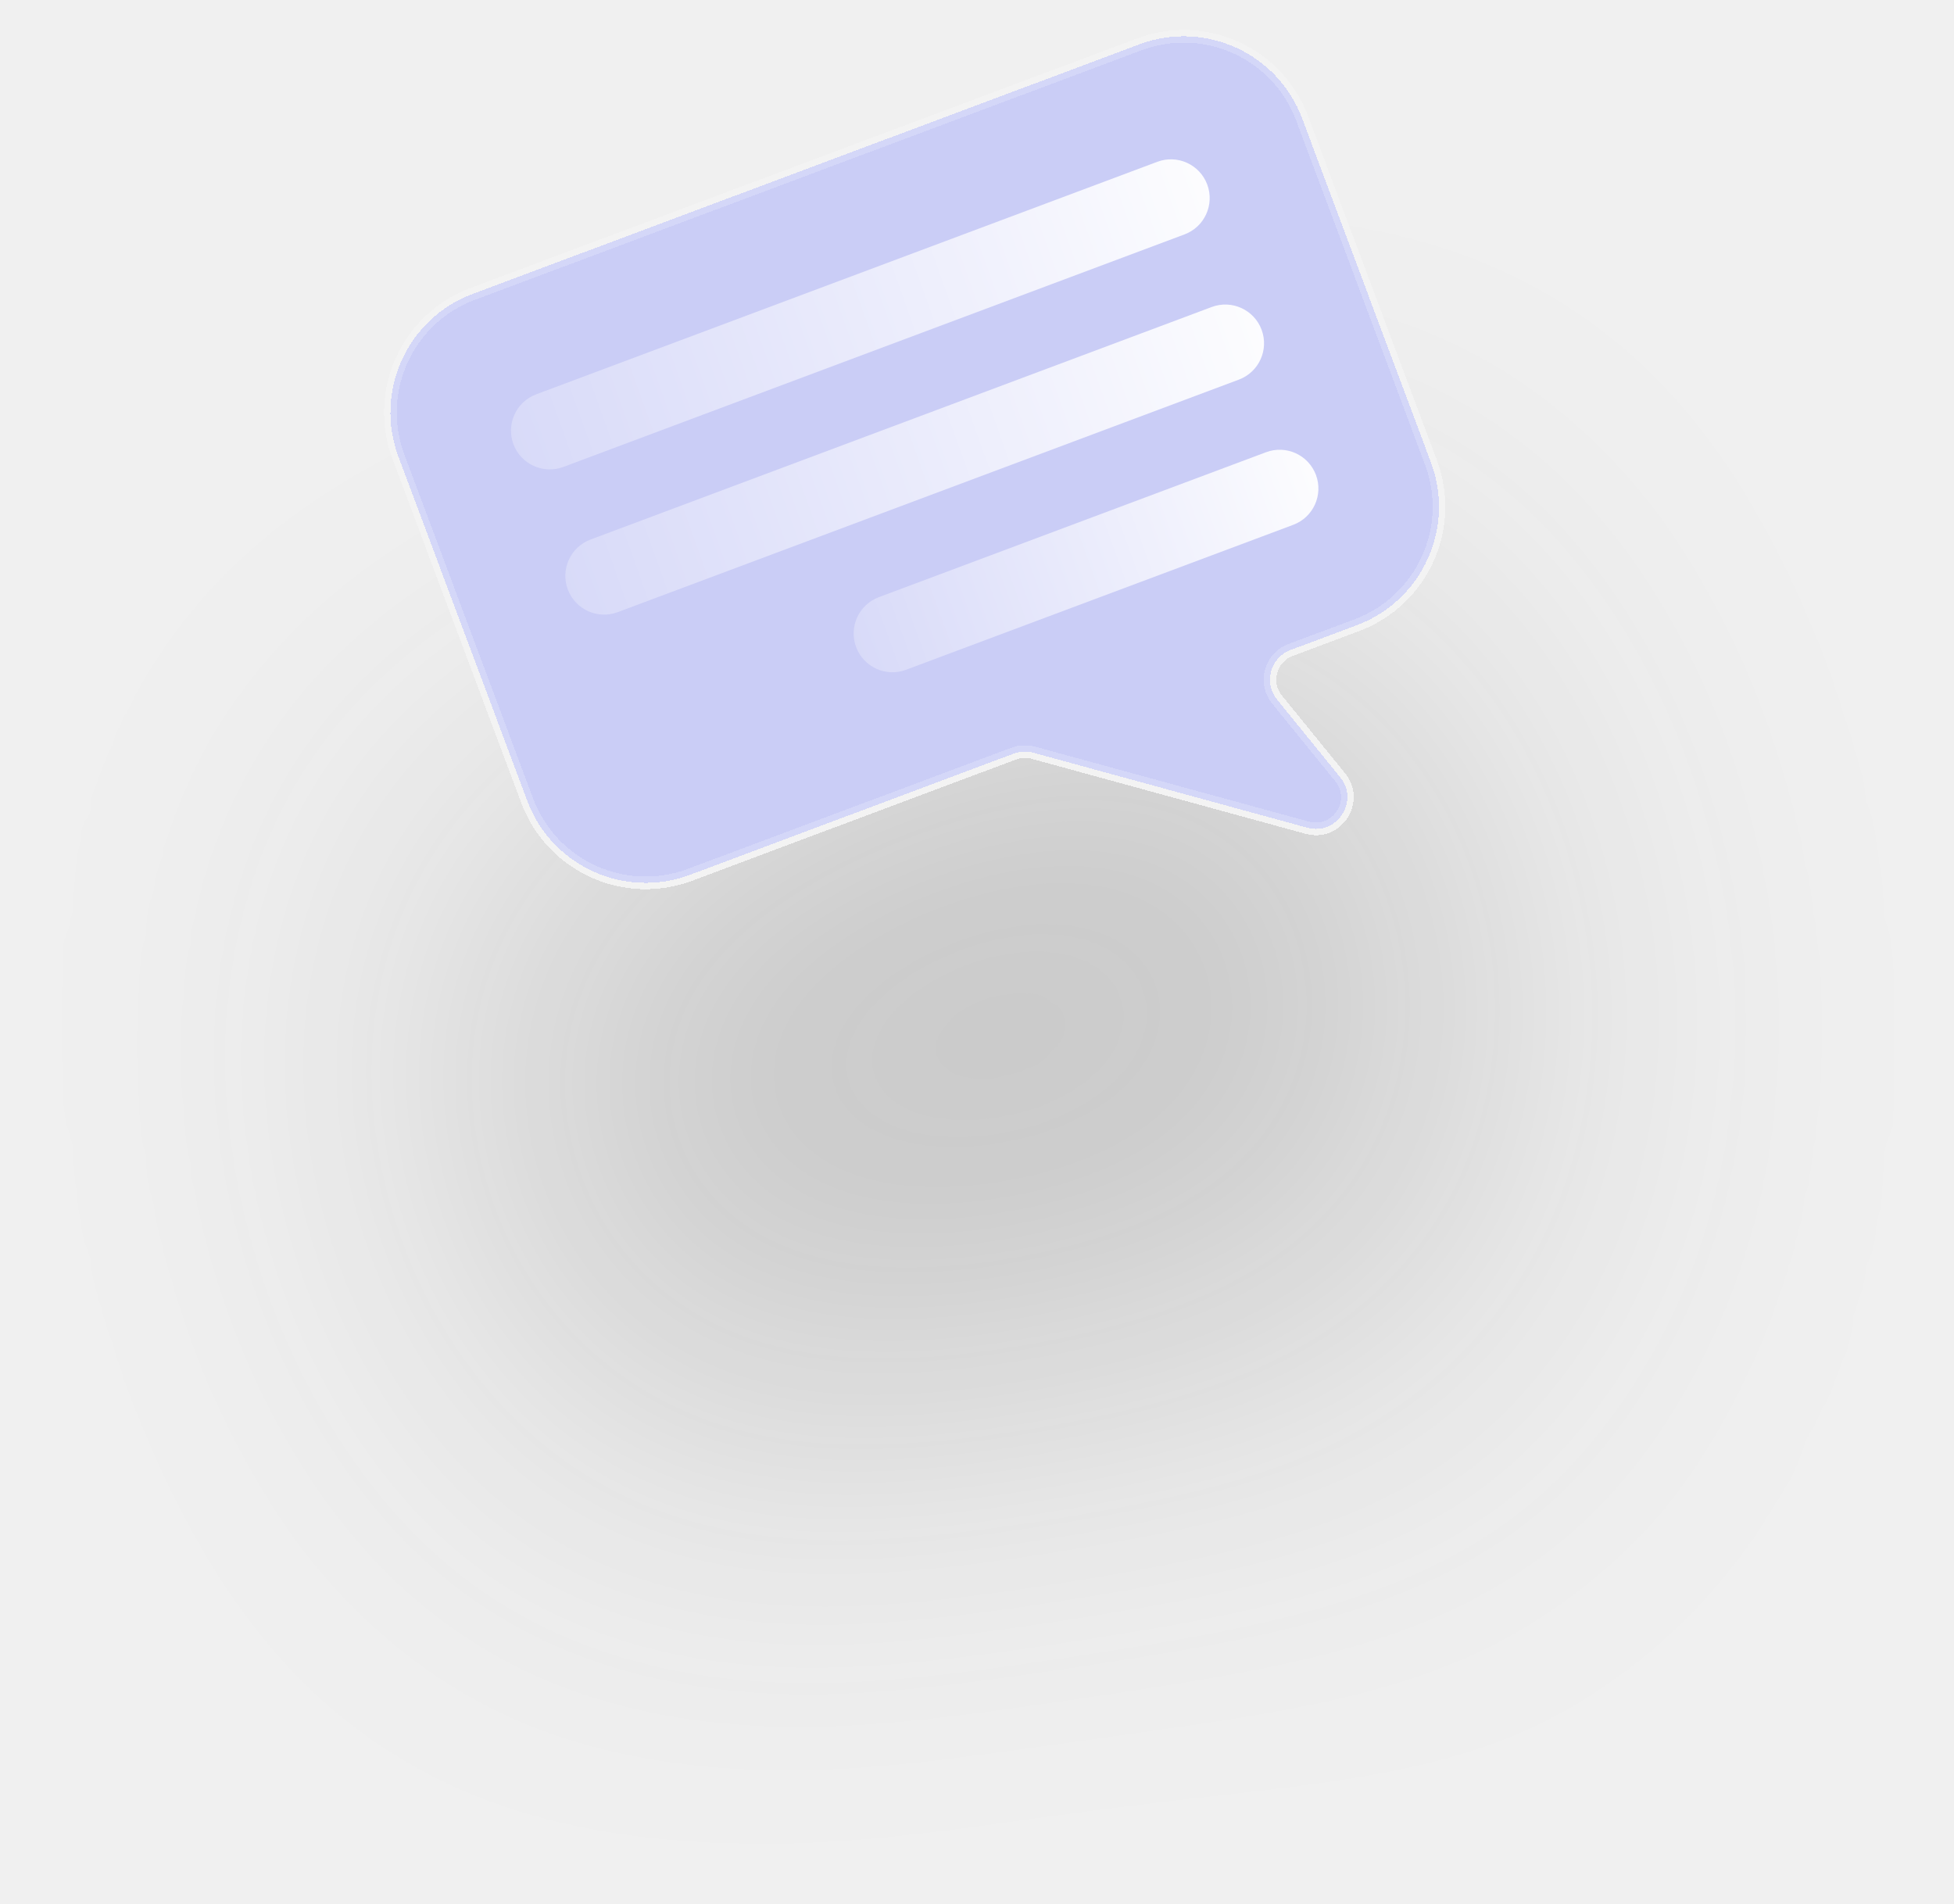
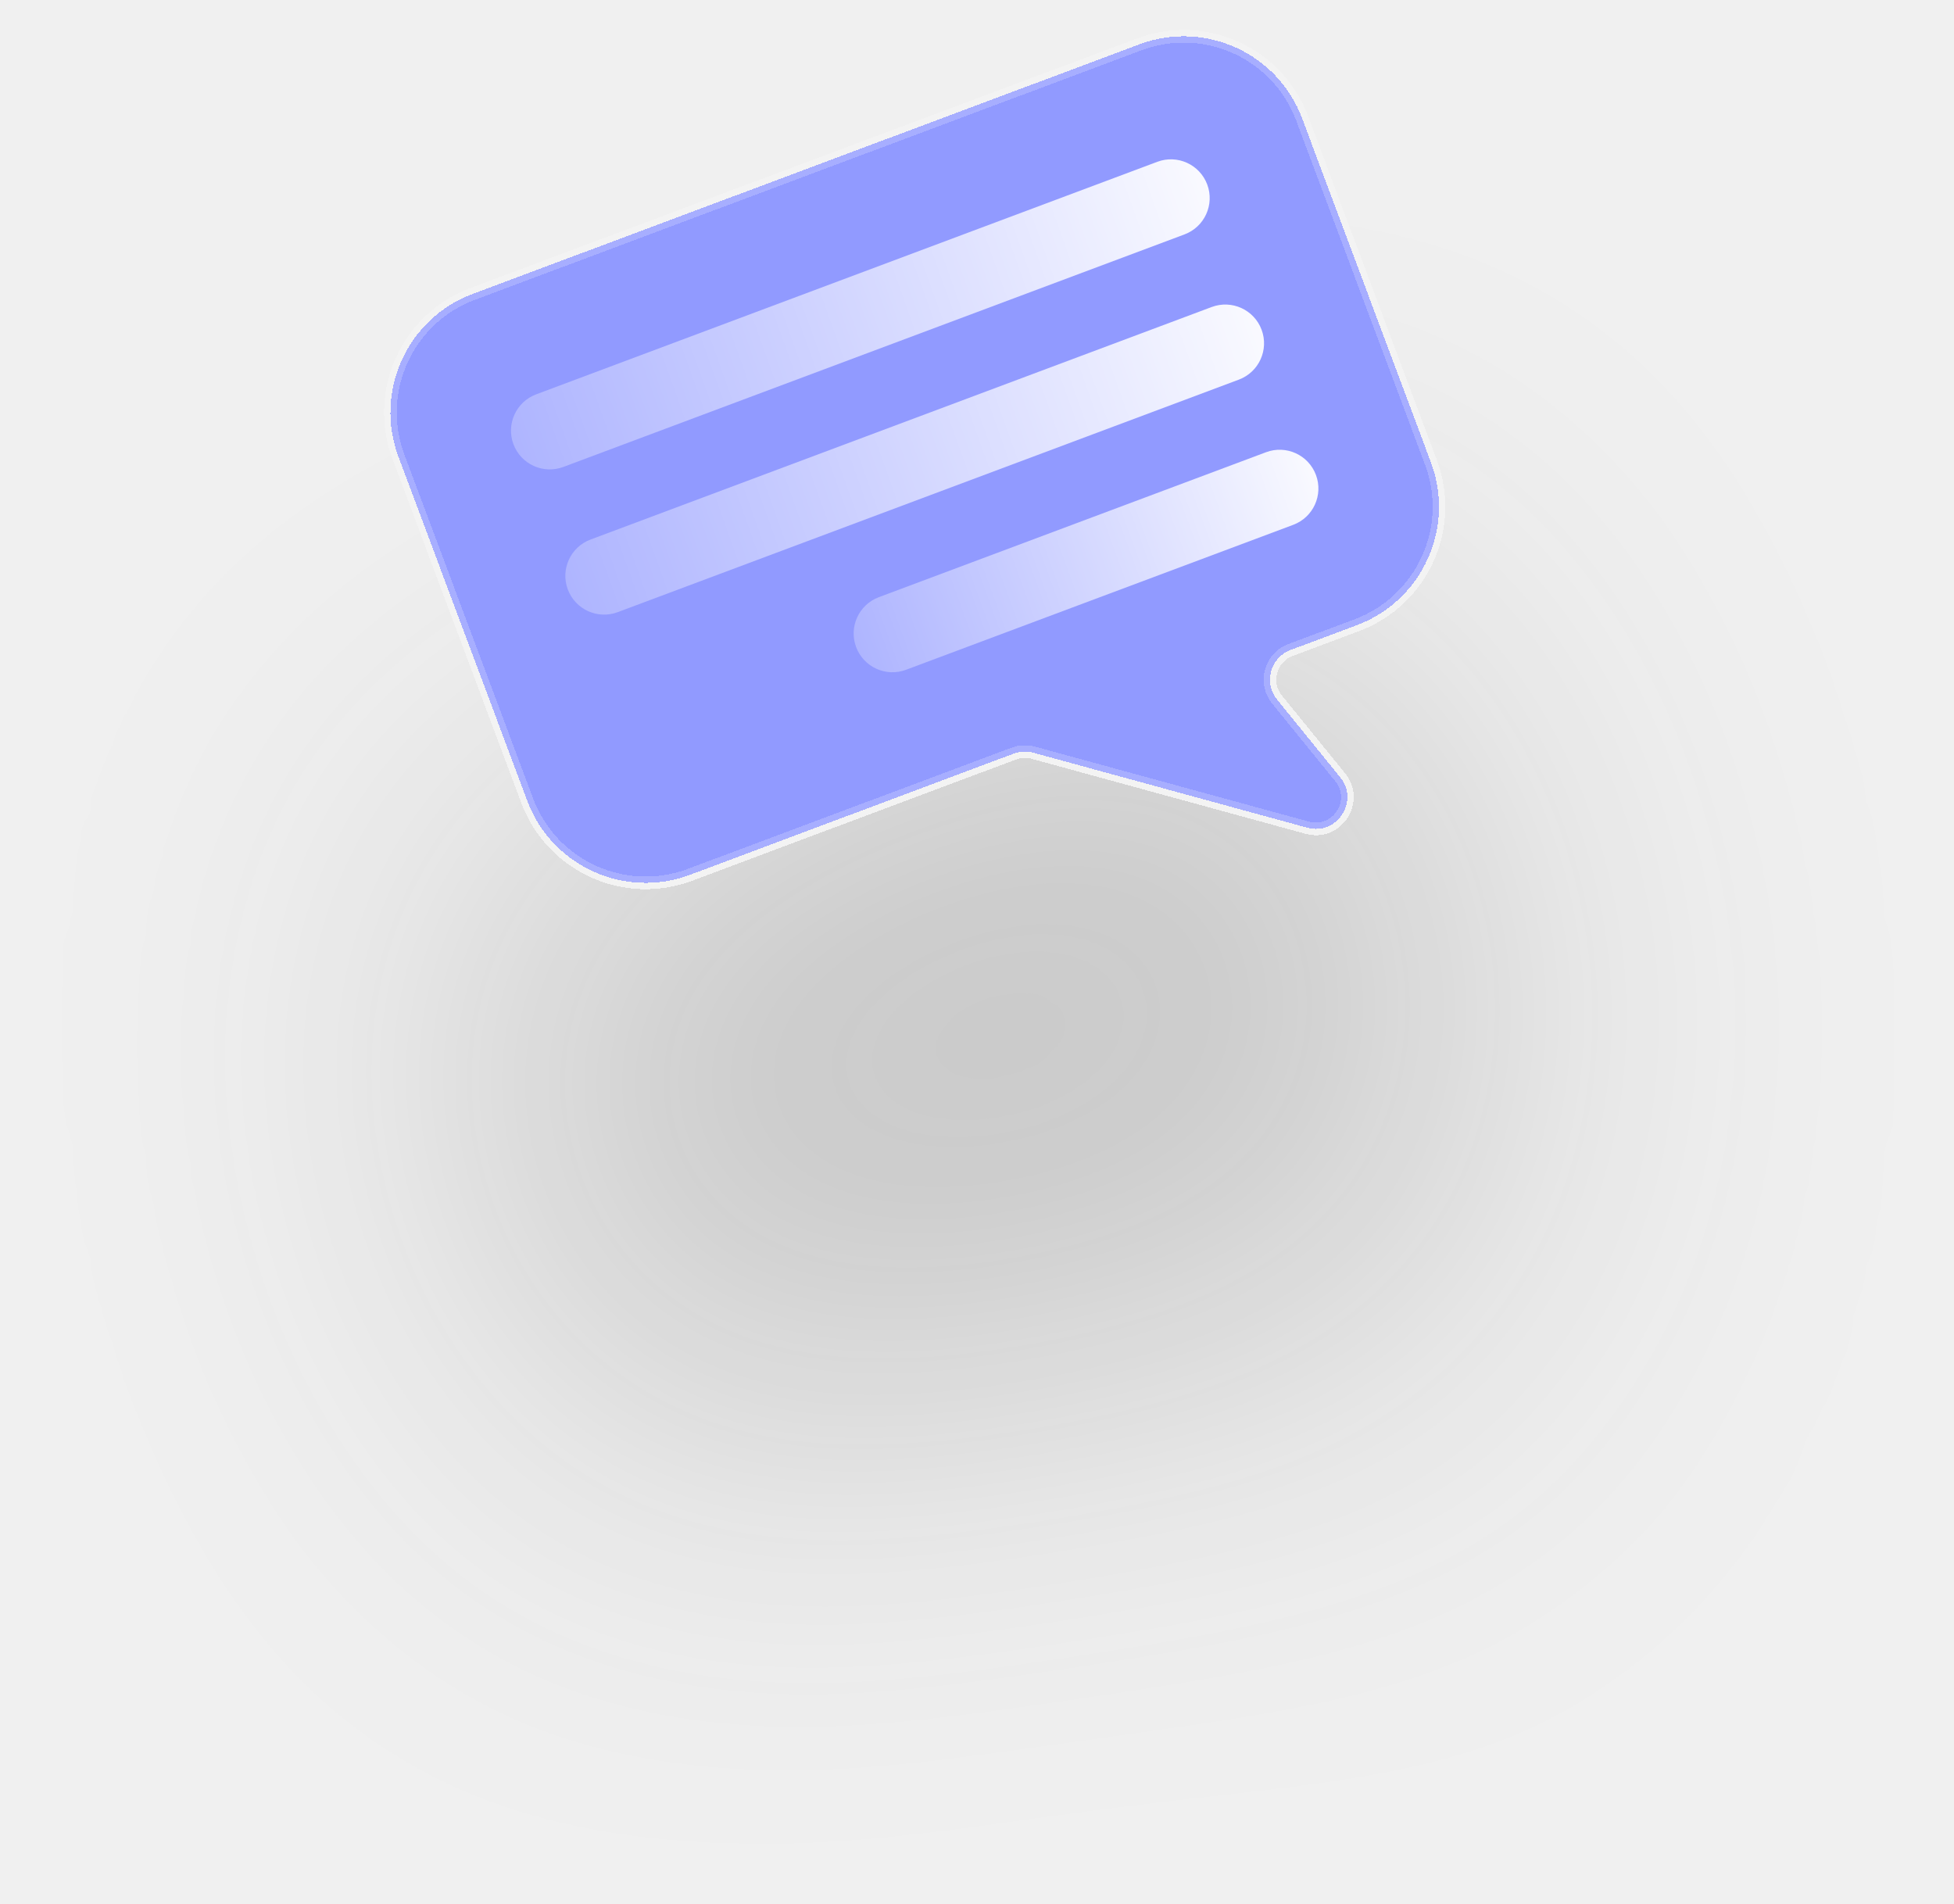
<svg xmlns="http://www.w3.org/2000/svg" width="309" height="301" viewBox="0 0 309 301" fill="none">
  <g filter="url(#filter0_bd_2_12388)">
-     <path d="M205.923 18.731C202.05 8.386 190.525 3.139 180.181 7.012L74.731 46.487C64.386 50.36 59.139 61.885 63.012 72.23L83.373 126.621C87.246 136.965 98.771 142.212 109.116 138.339L160.327 119.168C161.311 118.8 162.386 118.751 163.4 119.028L206.733 130.891C211.422 132.174 214.999 126.69 211.935 122.916L201.952 110.624C199.797 107.971 200.88 103.987 204.08 102.789L214.566 98.864C224.91 94.991 230.157 83.466 226.284 73.121L205.923 18.731Z" fill="#919AFF" fill-opacity="0.4" shape-rendering="crispEdges" />
+     <path d="M205.923 18.731C202.05 8.386 190.525 3.139 180.181 7.012L74.731 46.487C64.386 50.36 59.139 61.885 63.012 72.23L83.373 126.621C87.246 136.965 98.771 142.212 109.116 138.339L160.327 119.168C161.311 118.8 162.386 118.751 163.4 119.028L206.733 130.891C211.422 132.174 214.999 126.69 211.935 122.916L201.952 110.624C199.797 107.971 200.88 103.987 204.08 102.789L214.566 98.864C224.91 94.991 230.157 83.466 226.284 73.121L205.923 18.731Z" fill="#919AFF" fillOpacity="0.4" shape-rendering="crispEdges" />
    <path d="M205.923 18.731C202.05 8.386 190.525 3.139 180.181 7.012L74.731 46.487C64.386 50.36 59.139 61.885 63.012 72.23L83.373 126.621C87.246 136.965 98.771 142.212 109.116 138.339L160.327 119.168C161.311 118.8 162.386 118.751 163.4 119.028L206.733 130.891C211.422 132.174 214.999 126.69 211.935 122.916L201.952 110.624C199.797 107.971 200.88 103.987 204.08 102.789L214.566 98.864C224.91 94.991 230.157 83.466 226.284 73.121L205.923 18.731Z" stroke="white" stroke-opacity="0.2" stroke-width="2" shape-rendering="crispEdges" />
  </g>
  <rect width="117.148" height="12.26" rx="6.13" transform="matrix(-0.936528 0.350593 0.350593 0.936528 188.759 23.4364)" fill="url(#paint0_linear_2_12388)" />
  <rect width="117.148" height="12.26" rx="6.13" transform="matrix(-0.936528 0.350593 0.350593 0.936528 197.355 46.3994)" fill="url(#paint1_linear_2_12388)" />
  <rect width="77.644" height="12.26" rx="6.13" transform="matrix(-0.936528 0.350593 0.350593 0.936528 205.951 69.3624)" fill="url(#paint2_linear_2_12388)" />
  <defs>
    <filter id="filter0_bd_2_12388" x="0.737" y="-15.263" width="307.823" height="315.878" filterUnits="userSpaceOnUse" color-interpolation-filters="sRGB">
      <feFlood flood-opacity="0" result="BackgroundImageFix" />
      <feGaussianBlur in="BackgroundImageFix" stdDeviation="10" />
      <feComposite in2="SourceAlpha" operator="in" result="effect1_backgroundBlur_2_12388" />
      <feColorMatrix in="SourceAlpha" type="matrix" values="0 0 0 0 0 0 0 0 0 0 0 0 0 0 0 0 0 0 127 0" result="hardAlpha" />
      <feOffset dx="10" dy="90" />
      <feGaussianBlur stdDeviation="35" />
      <feComposite in2="hardAlpha" operator="out" />
      <feColorMatrix type="matrix" values="0 0 0 0 0.125 0 0 0 0 0.125 0 0 0 0 0.125 0 0 0 0.2 0" />
      <feBlend mode="normal" in2="effect1_backgroundBlur_2_12388" result="effect2_dropShadow_2_12388" />
      <feBlend mode="normal" in="SourceGraphic" in2="effect2_dropShadow_2_12388" result="shape" />
    </filter>
    <linearGradient id="paint0_linear_2_12388" x1="-8.854" y1="6.13" x2="162.44" y2="3.405" gradientUnits="userSpaceOnUse">
      <stop stop-color="white" />
      <stop offset="1" stop-color="white" stop-opacity="0" />
    </linearGradient>
    <linearGradient id="paint1_linear_2_12388" x1="-8.854" y1="6.13" x2="162.44" y2="3.405" gradientUnits="userSpaceOnUse">
      <stop stop-color="white" />
      <stop offset="1" stop-color="white" stop-opacity="0" />
    </linearGradient>
    <linearGradient id="paint2_linear_2_12388" x1="-5.868" y1="6.13" x2="107.68" y2="4.933" gradientUnits="userSpaceOnUse">
      <stop stop-color="white" />
      <stop offset="1" stop-color="white" stop-opacity="0" />
    </linearGradient>
  </defs>
</svg>
